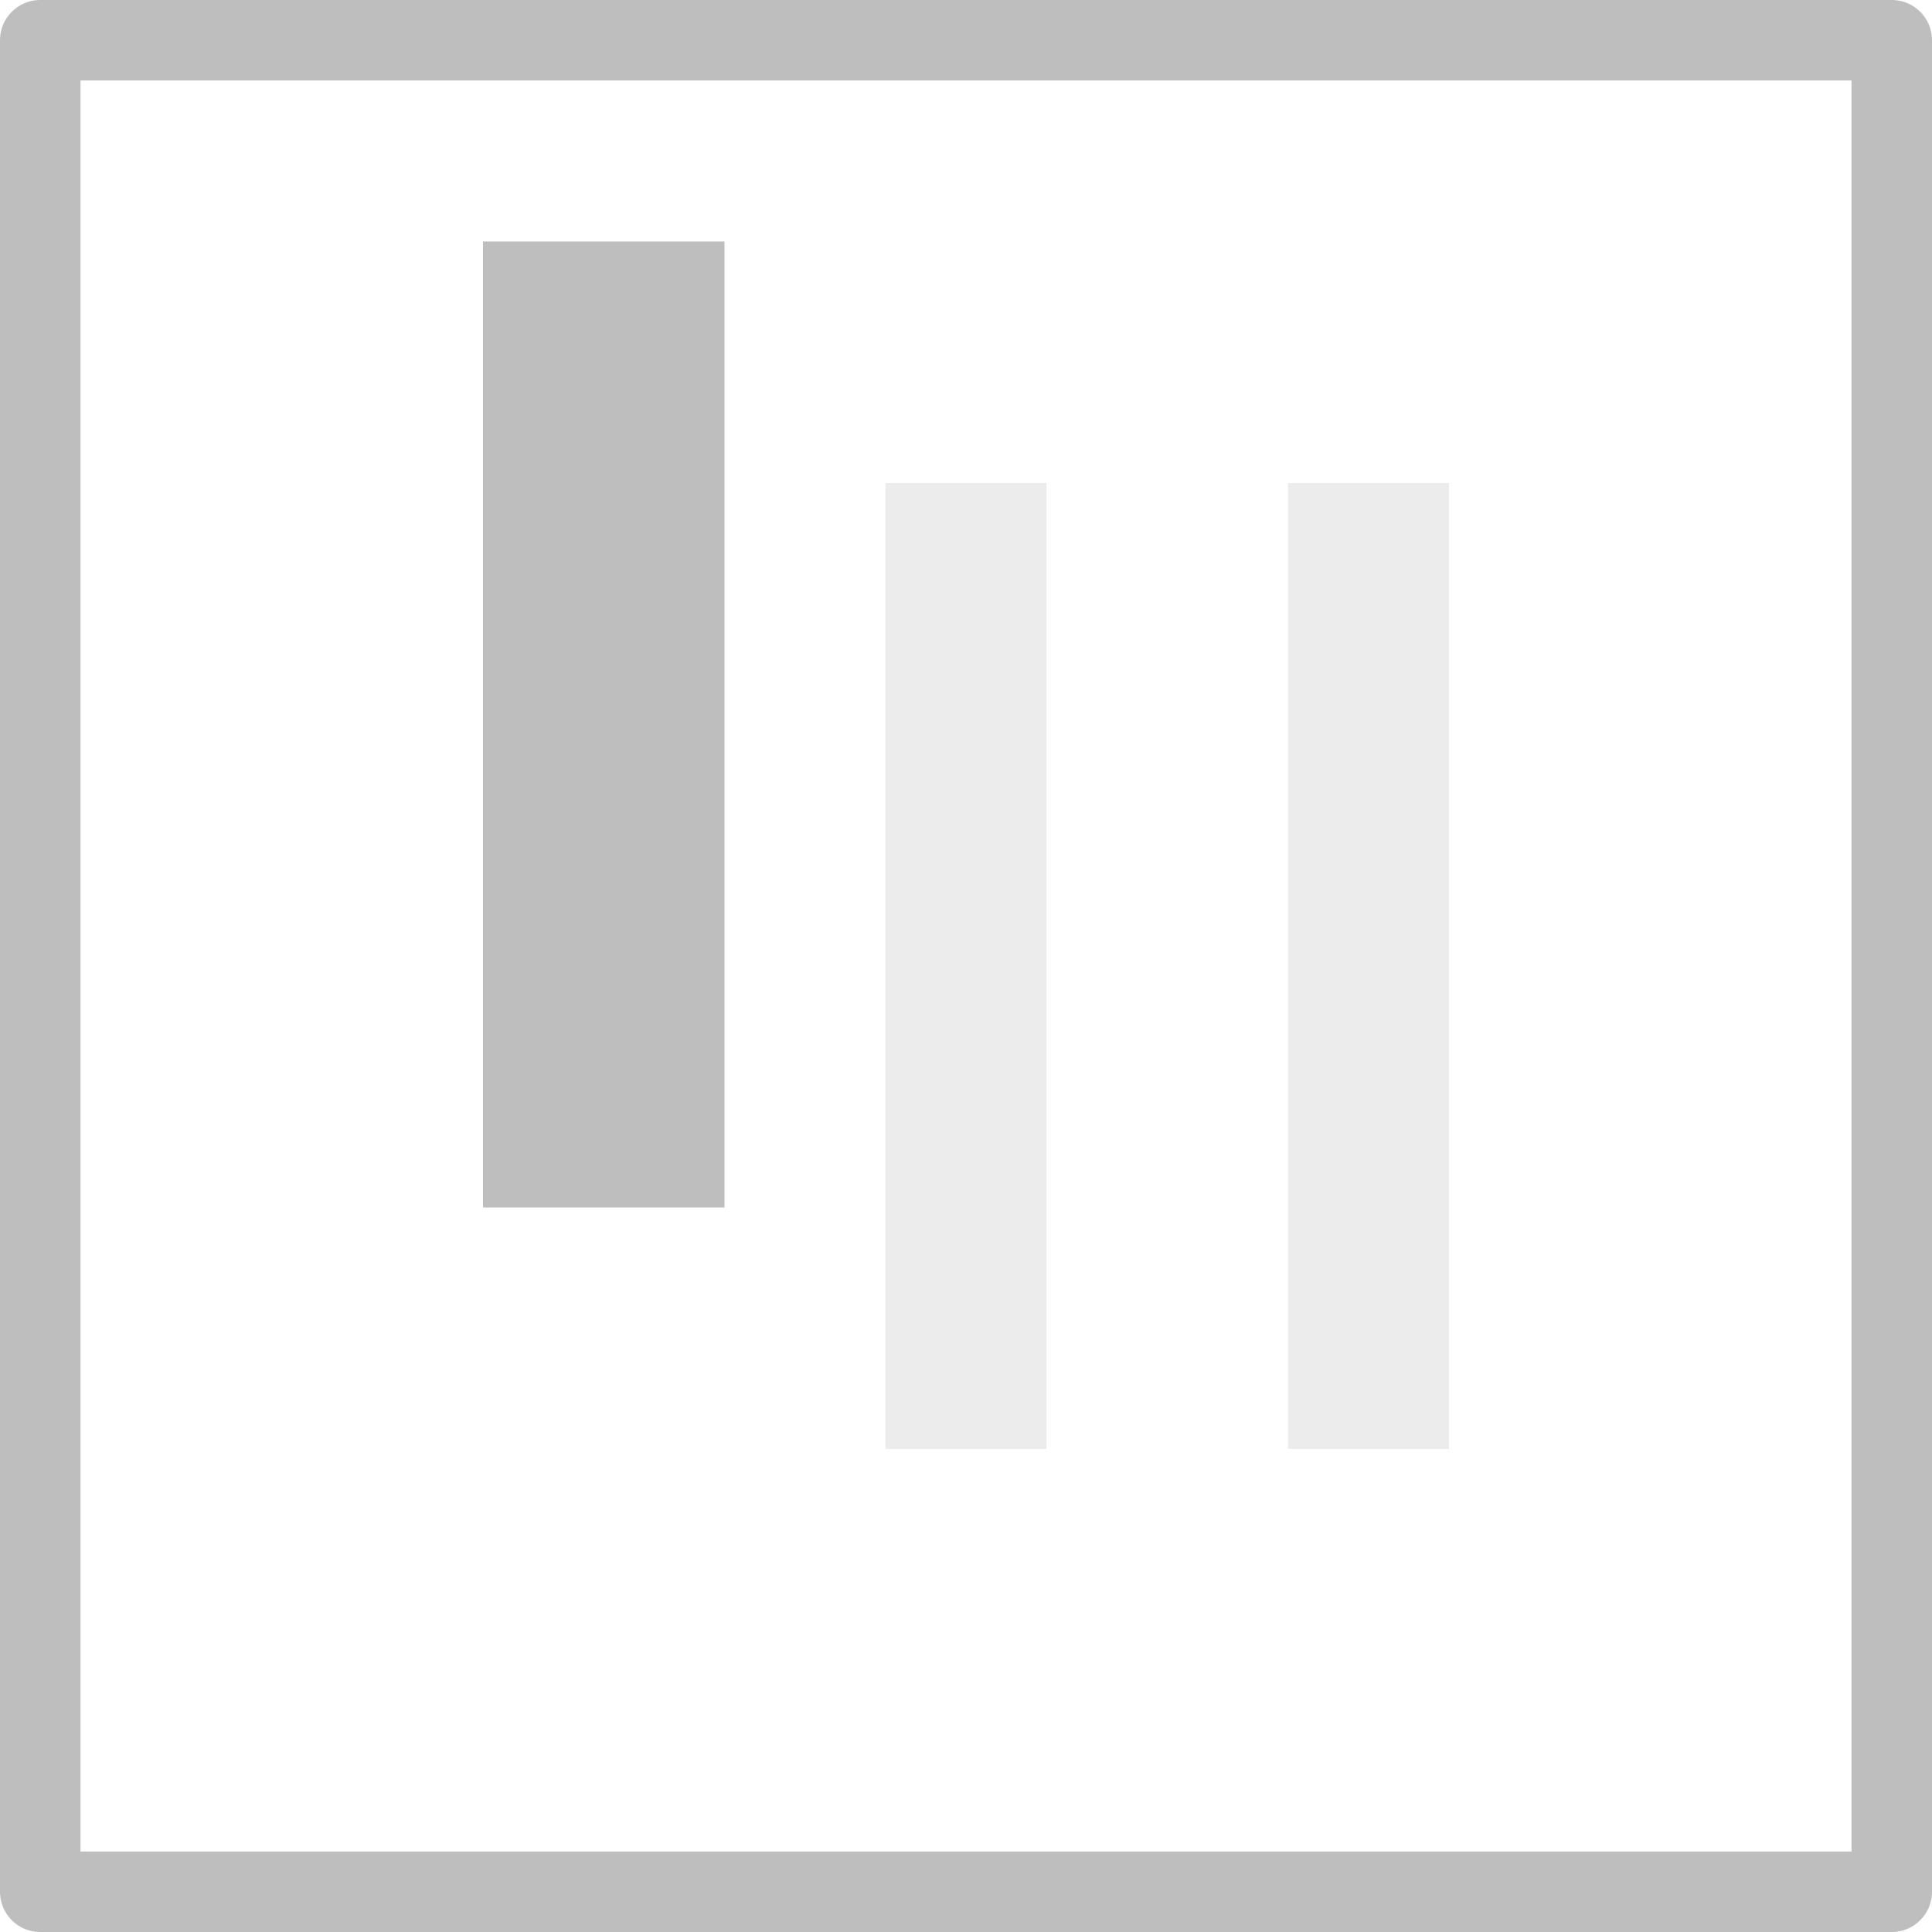
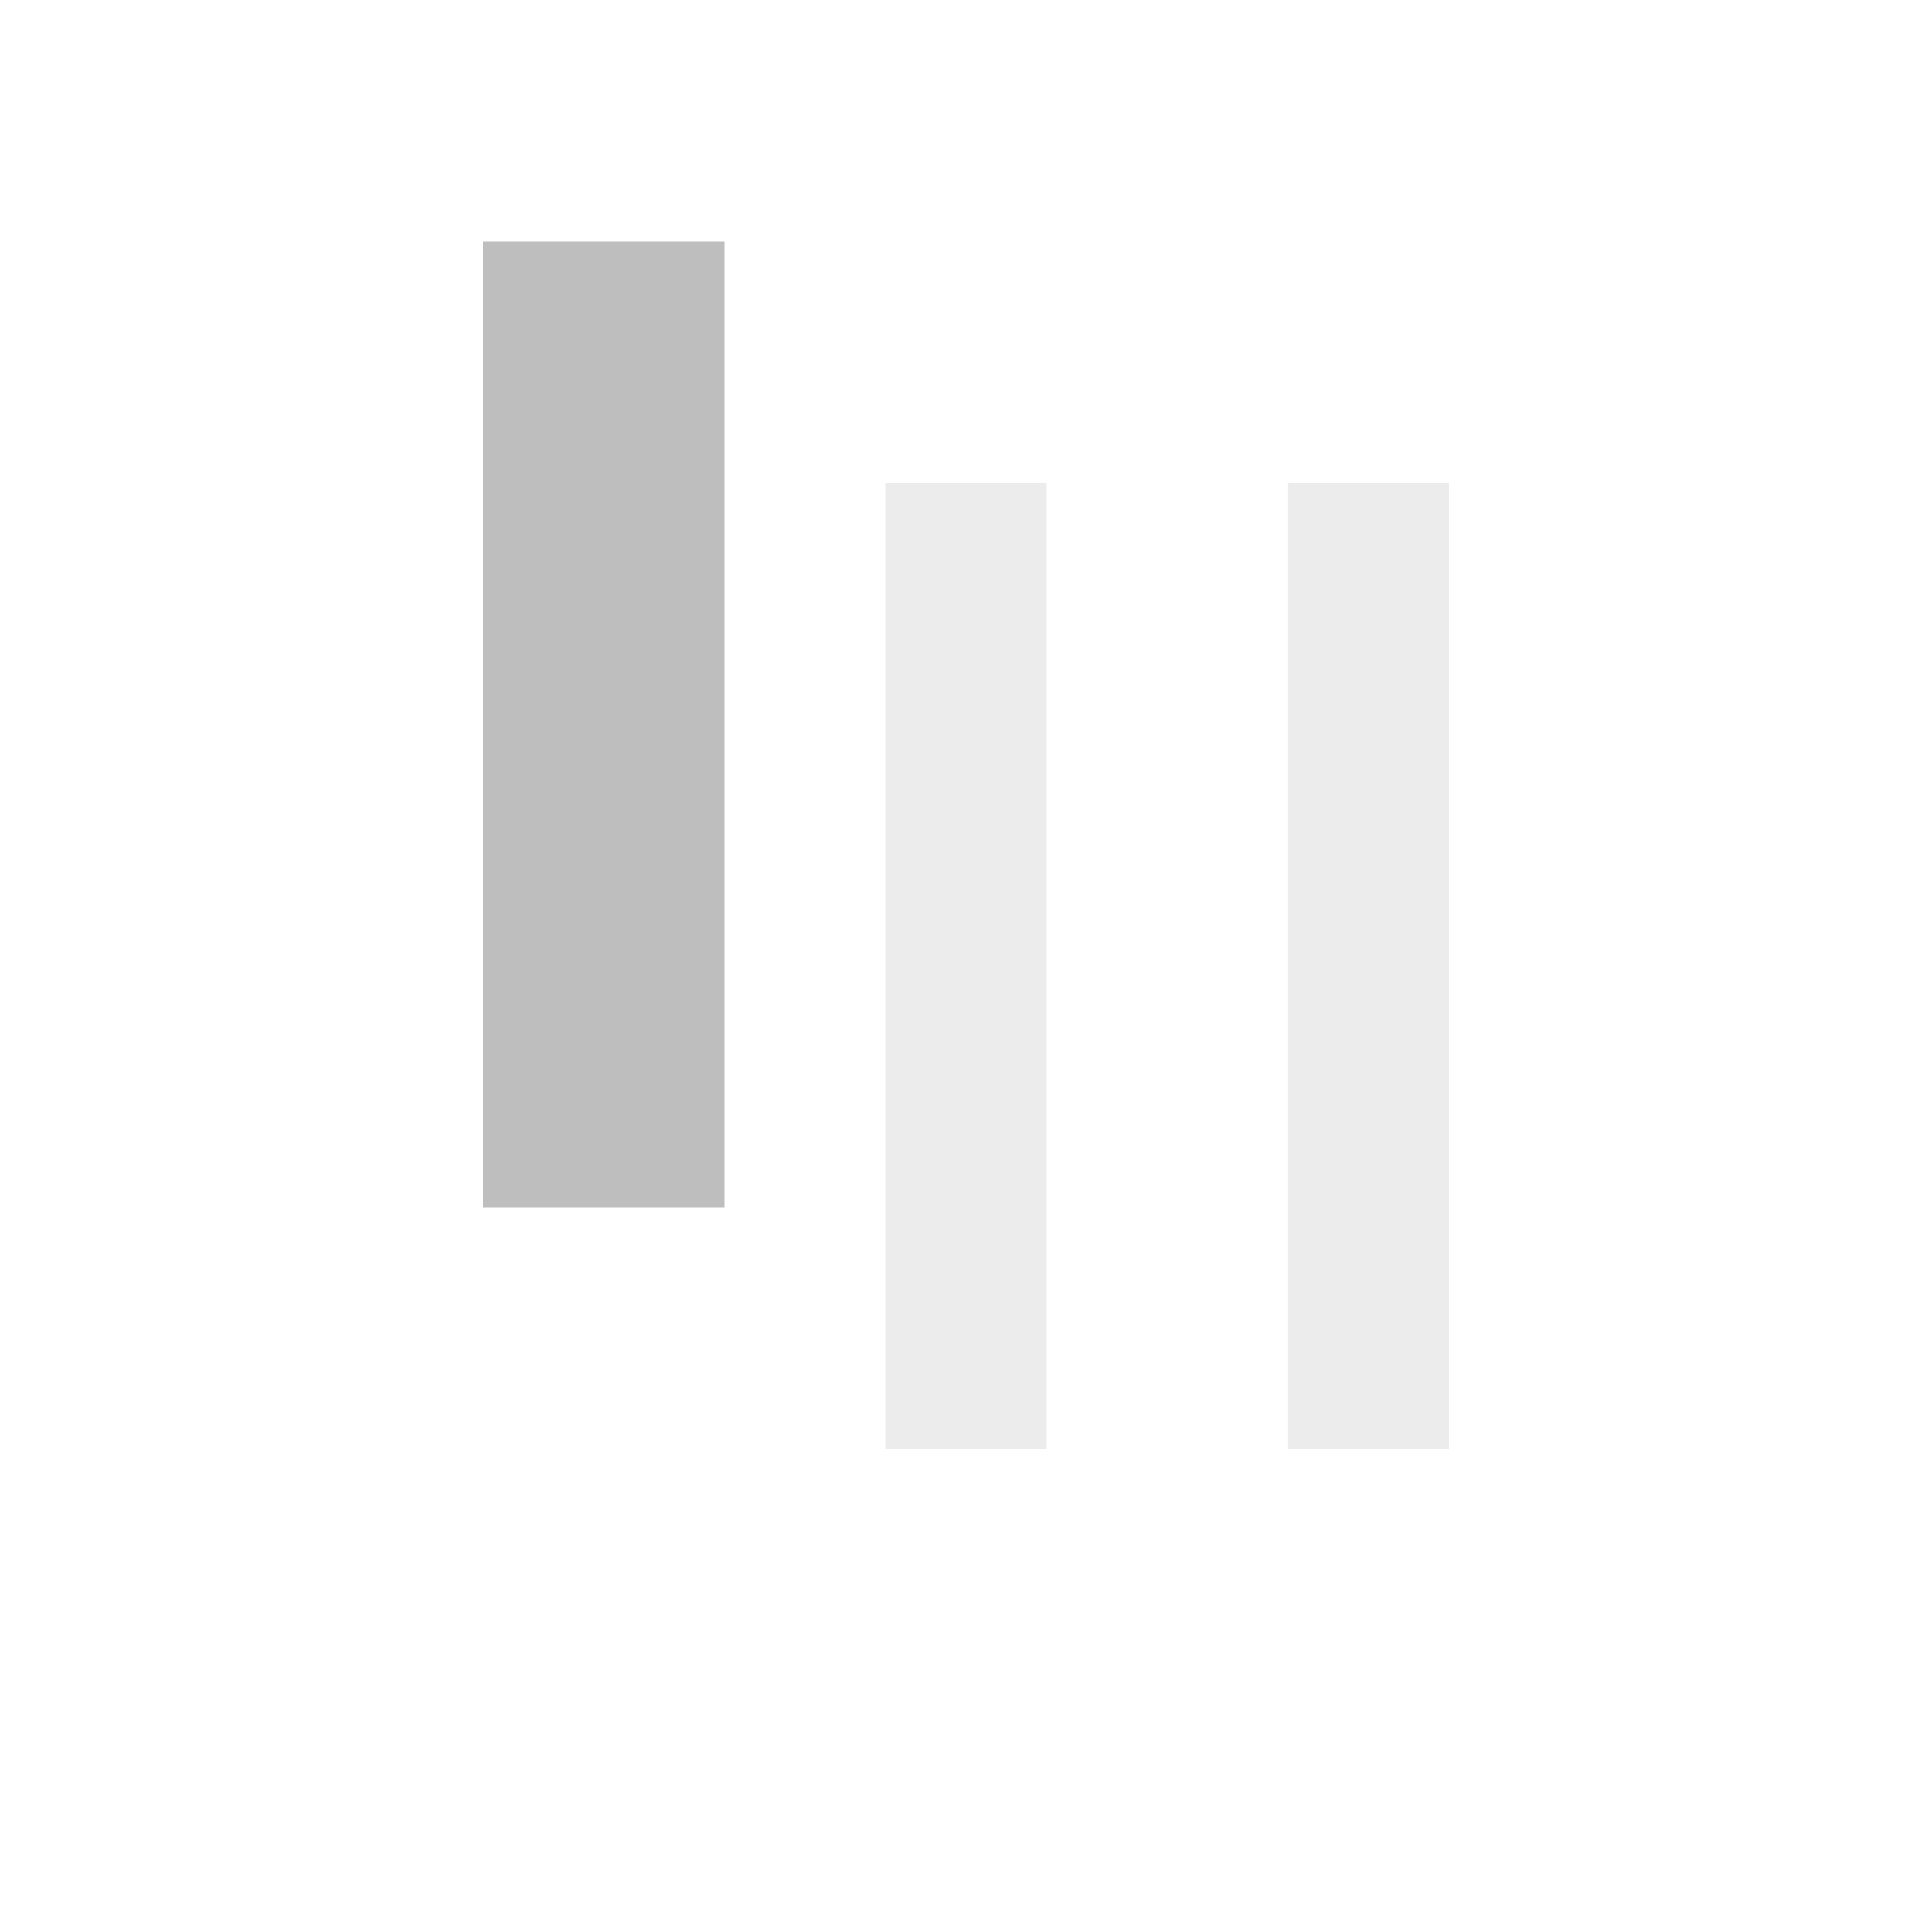
<svg xmlns="http://www.w3.org/2000/svg" xmlns:ns1="http://www.openswatchbook.org/uri/2009/osb" width="24" height="24" viewBox="0 0 24 24" id="svg30571" version="1.1">
  <defs id="defs30573">
    <linearGradient id="linearGradient19282" ns1:paint="solid" gradientTransform="matrix(1.217861,0,0,1.043881,356.6917,1794.496)">
      <stop style="stop-color:#666666;stop-opacity:1;" offset="0" id="stop19284" />
    </linearGradient>
  </defs>
  <g id="layer1" transform="translate(0,-1028.362)">
    <g id="g4297" transform="matrix(-1,0,0,1,24,0)">
-       <rect y="1028.862" x="0.5" height="23" width="23" id="rect4150" style="fill:none;fill-opacity:1;stroke:#bebebe;stroke-width:1;stroke-linejoin:round;stroke-miterlimit:4;stroke-dasharray:none;stroke-opacity:1" />
      <rect y="1034.362" x="6" height="12" width="2" id="rect4152-1" style="opacity:0.3;fill:#bebebe;fill-opacity:1;stroke:none;stroke-width:2.413;stroke-linejoin:round;stroke-miterlimit:4;stroke-dasharray:none;stroke-opacity:1" />
      <rect y="1034.362" x="11" height="12" width="2" id="rect4152-14" style="opacity:0.3;fill:#bebebe;fill-opacity:1;stroke:none;stroke-width:2.413;stroke-linejoin:round;stroke-miterlimit:4;stroke-dasharray:none;stroke-opacity:1" />
      <rect y="1031.362" x="15" height="12" width="3" id="rect4152-2" style="fill:#bebebe;fill-opacity:1;stroke:none;stroke-width:2.257;stroke-linejoin:round;stroke-miterlimit:4;stroke-dasharray:none;stroke-opacity:1" />
    </g>
  </g>
</svg>
